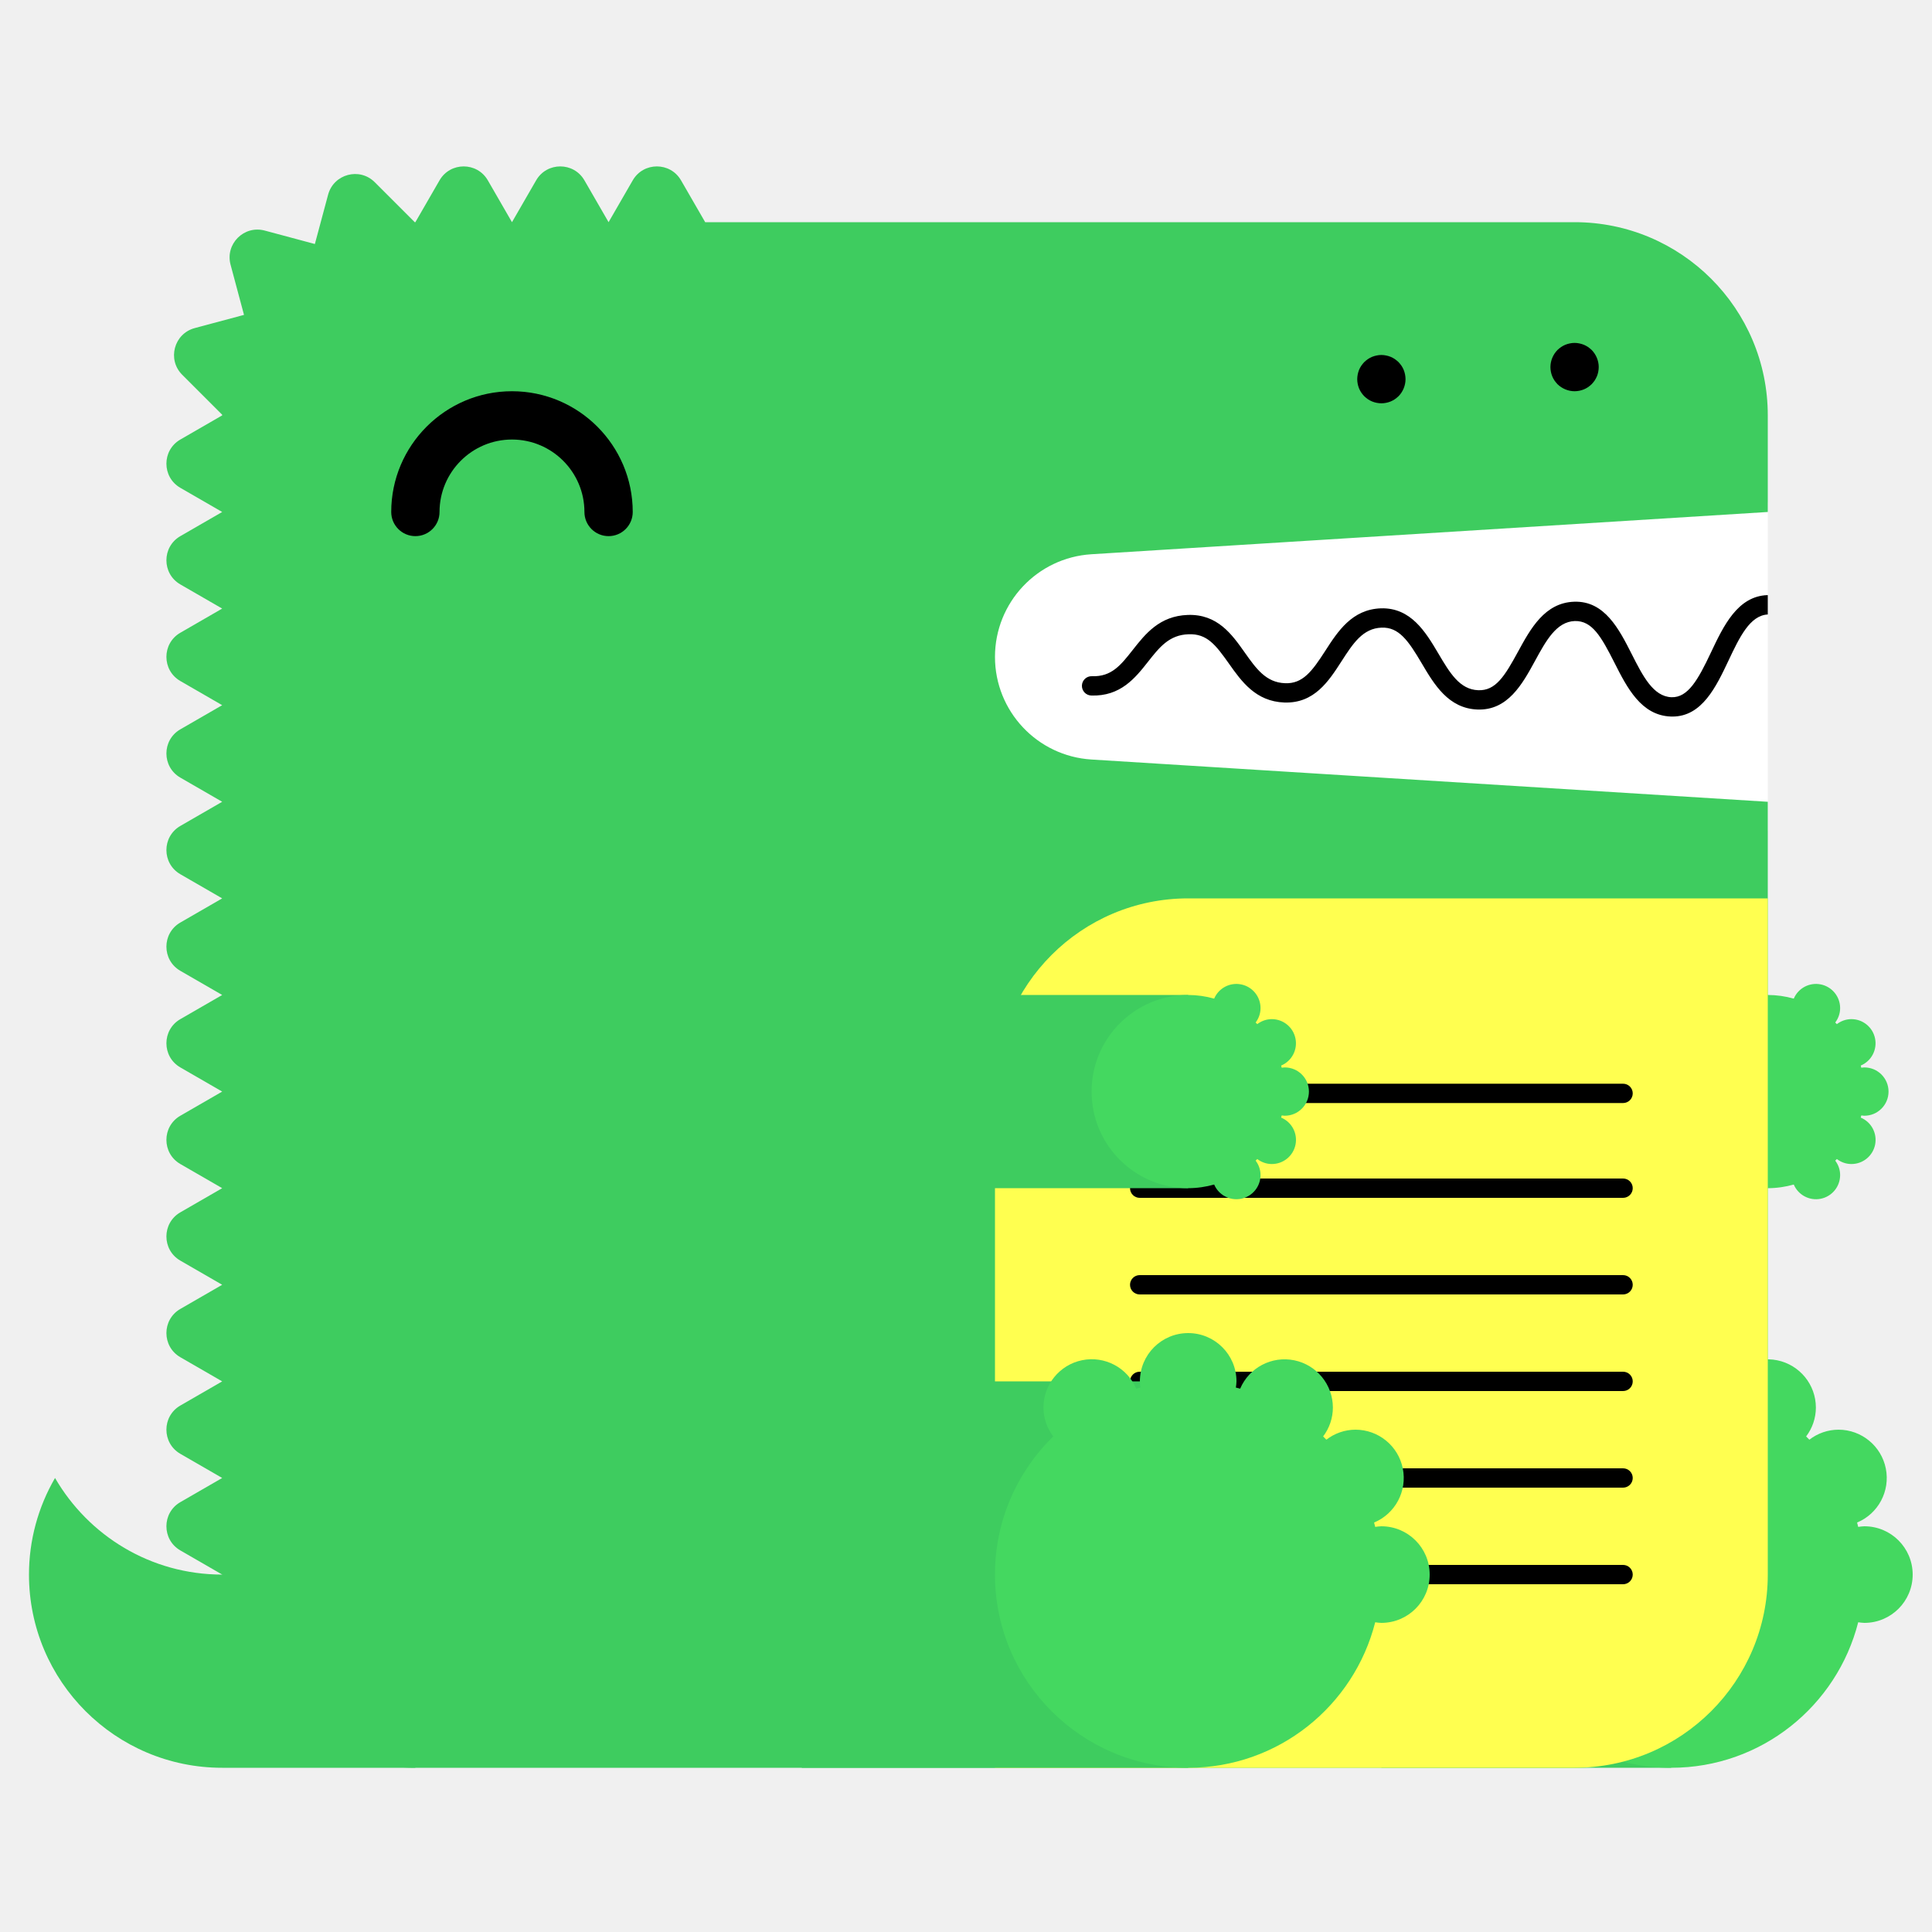
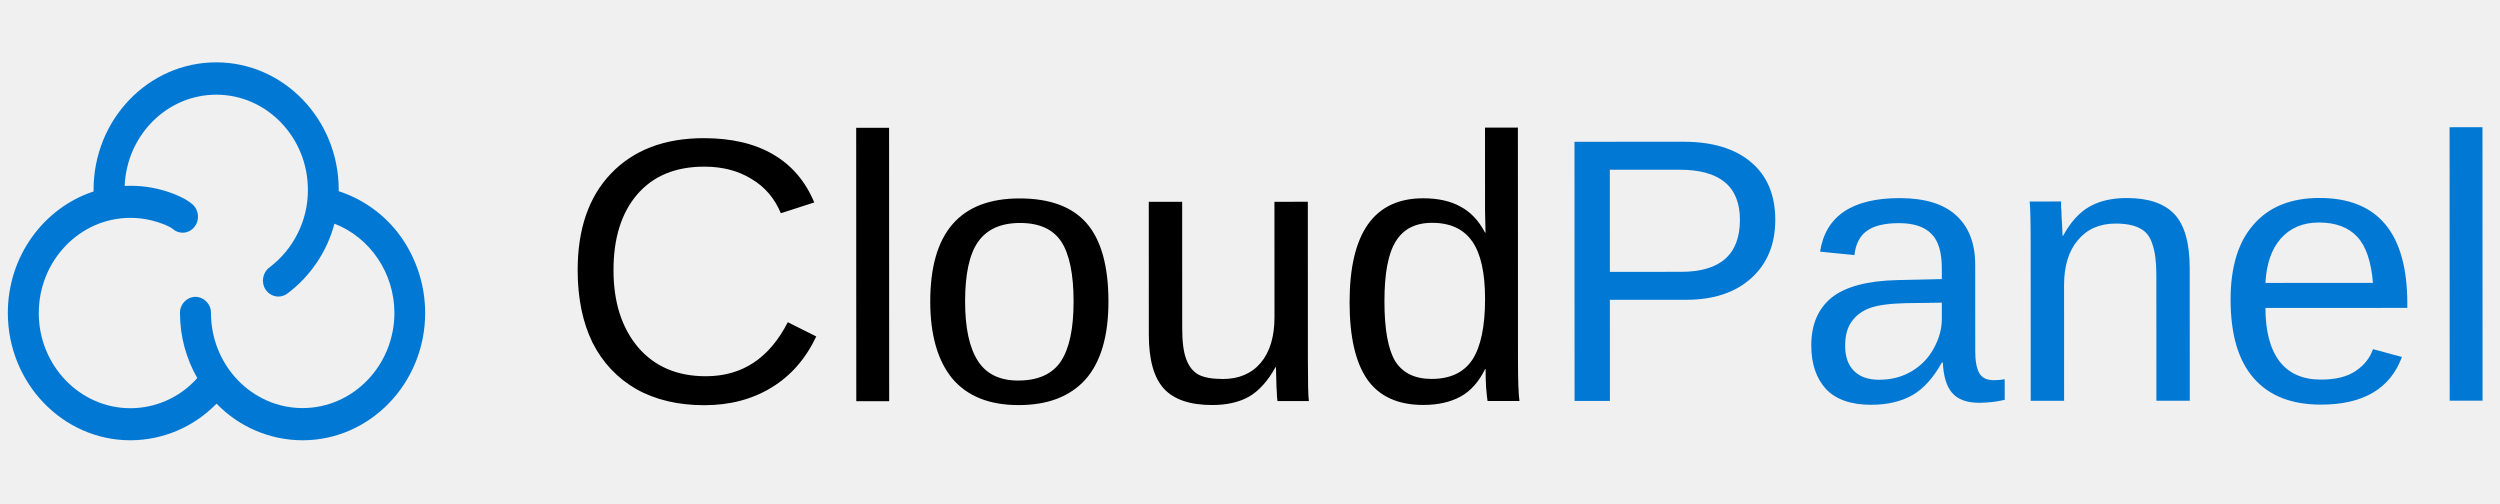
- <svg xmlns="http://www.w3.org/2000/svg" width="200" height="200" viewBox="0 0 200 200">
-   <g fill="none" fill-rule="evenodd">
-     <path fill="#FFF" d="M99 52h84v34H99z" />
-     <path d="M23 163c-7.398 0-13.843-4.027-17.303-10A19.886 19.886 0 0 0 3 163c0 11.046 8.954 20 20 20h20v-20H23z" fill="#3ECC5F" />
-     <path d="M112.98 57.376L183 53V43c0-11.046-8.954-20-20-20H73l-2.5-4.33c-1.112-1.925-3.889-1.925-5 0L63 23l-2.5-4.33c-1.111-1.925-3.889-1.925-5 0L53 23l-2.5-4.33c-1.111-1.925-3.889-1.925-5 0L43 23c-.022 0-.042.003-.065.003l-4.142-4.141c-1.57-1.571-4.252-.853-4.828 1.294l-1.369 5.104-5.192-1.392c-2.148-.575-4.111 1.389-3.535 3.536l1.39 5.193-5.102 1.367c-2.148.576-2.867 3.259-1.296 4.83l4.142 4.142c0 .021-.003.042-.003.064l-4.33 2.5c-1.925 1.111-1.925 3.889 0 5L23 53l-4.33 2.5c-1.925 1.111-1.925 3.889 0 5L23 63l-4.33 2.5c-1.925 1.111-1.925 3.889 0 5L23 73l-4.33 2.5c-1.925 1.111-1.925 3.889 0 5L23 83l-4.33 2.5c-1.925 1.111-1.925 3.889 0 5L23 93l-4.33 2.5c-1.925 1.111-1.925 3.889 0 5L23 103l-4.33 2.5c-1.925 1.111-1.925 3.889 0 5L23 113l-4.33 2.5c-1.925 1.111-1.925 3.889 0 5L23 123l-4.33 2.5c-1.925 1.111-1.925 3.889 0 5L23 133l-4.33 2.5c-1.925 1.111-1.925 3.889 0 5L23 143l-4.33 2.5c-1.925 1.111-1.925 3.889 0 5L23 153l-4.33 2.5c-1.925 1.111-1.925 3.889 0 5L23 163c0 11.046 8.954 20 20 20h120c11.046 0 20-8.954 20-20V83l-70.02-4.376A10.645 10.645 0 0 1 103 68c0-5.621 4.37-10.273 9.98-10.624" fill="#3ECC5F" />
-     <path fill="#3ECC5F" d="M143 183h30v-40h-30z" />
-     <path d="M193 158c-.219 0-.428.037-.639.064-.038-.15-.074-.301-.116-.451A5 5 0 0 0 190.32 148a4.96 4.96 0 0 0-3.016 1.036 26.531 26.531 0 0 0-.335-.336 4.955 4.955 0 0 0 1.011-2.987 5 5 0 0 0-9.599-1.959c-.148-.042-.297-.077-.445-.115.027-.211.064-.42.064-.639a5 5 0 0 0-5-5 5 5 0 0 0-5 5c0 .219.037.428.064.639-.148.038-.297.073-.445.115a4.998 4.998 0 0 0-9.599 1.959c0 1.125.384 2.151 1.011 2.987-3.717 3.632-6.031 8.693-6.031 14.3 0 11.046 8.954 20 20 20 9.339 0 17.16-6.41 19.361-15.064.211.027.42.064.639.064a5 5 0 0 0 5-5 5 5 0 0 0-5-5" fill="#44D860" />
-     <path fill="#3ECC5F" d="M153 123h30v-20h-30z" />
-     <path d="M193 115.5a2.5 2.5 0 1 0 0-5c-.109 0-.214.019-.319.032-.02-.075-.037-.15-.058-.225a2.501 2.501 0 0 0-.963-4.807c-.569 0-1.088.197-1.508.518a6.653 6.653 0 0 0-.168-.168c.314-.417.506-.931.506-1.494a2.5 2.5 0 0 0-4.8-.979A9.987 9.987 0 0 0 183 103c-5.522 0-10 4.478-10 10s4.478 10 10 10c.934 0 1.833-.138 2.69-.377a2.5 2.5 0 0 0 4.8-.979c0-.563-.192-1.077-.506-1.494.057-.055.113-.111.168-.168.42.321.939.518 1.508.518a2.5 2.5 0 0 0 .963-4.807c.021-.074.038-.15.058-.225.105.013.21.032.319.032" fill="#44D860" />
-     <path d="M63 55.5a2.5 2.5 0 0 1-2.5-2.5c0-4.136-3.364-7.5-7.5-7.5s-7.5 3.364-7.5 7.5a2.5 2.5 0 1 1-5 0c0-6.893 5.607-12.5 12.5-12.5S65.5 46.107 65.5 53a2.5 2.5 0 0 1-2.5 2.5" fill="#000" />
-     <path d="M103 183h60c11.046 0 20-8.954 20-20V93h-60c-11.046 0-20 8.954-20 20v70z" fill="#FFFF50" />
-     <path d="M168.02 124h-50.04a1 1 0 1 1 0-2h50.04a1 1 0 1 1 0 2m0 20h-50.04a1 1 0 1 1 0-2h50.04a1 1 0 1 1 0 2m0 20h-50.04a1 1 0 1 1 0-2h50.04a1 1 0 1 1 0 2m0-49.814h-50.04a1 1 0 1 1 0-2h50.04a1 1 0 1 1 0 2m0 19.814h-50.04a1 1 0 1 1 0-2h50.04a1 1 0 1 1 0 2m0 20h-50.04a1 1 0 1 1 0-2h50.04a1 1 0 1 1 0 2M183 61.611c-.012 0-.022-.006-.034-.005-3.09.105-4.552 3.196-5.842 5.923-1.346 2.85-2.387 4.703-4.093 4.647-1.889-.068-2.969-2.202-4.113-4.46-1.314-2.594-2.814-5.536-5.963-5.426-3.046.104-4.513 2.794-5.807 5.167-1.377 2.528-2.314 4.065-4.121 3.994-1.927-.07-2.951-1.805-4.136-3.813-1.321-2.236-2.848-4.75-5.936-4.664-2.994.103-4.465 2.385-5.763 4.4-1.373 2.13-2.335 3.428-4.165 3.351-1.973-.07-2.992-1.51-4.171-3.177-1.324-1.873-2.816-3.993-5.895-3.89-2.928.1-4.399 1.97-5.696 3.618-1.232 1.564-2.194 2.802-4.229 2.724a1 1 0 0 0-.072 2c3.017.101 4.545-1.8 5.872-3.487 1.177-1.496 2.193-2.787 4.193-2.855 1.926-.082 2.829 1.115 4.195 3.045 1.297 1.834 2.769 3.914 5.731 4.021 3.103.104 4.596-2.215 5.918-4.267 1.182-1.834 2.202-3.417 4.15-3.484 1.793-.067 2.769 1.35 4.145 3.681 1.297 2.197 2.766 4.686 5.787 4.796 3.125.108 4.634-2.62 5.949-5.035 1.139-2.088 2.214-4.06 4.119-4.126 1.793-.042 2.728 1.595 4.111 4.33 1.292 2.553 2.757 5.445 5.825 5.556l.169.003c3.064 0 4.518-3.075 5.805-5.794 1.139-2.41 2.217-4.68 4.067-4.773v-2z" fill="#000" />
-     <path fill="#3ECC5F" d="M83 183h40v-40H83z" />
-     <path d="M143 158c-.219 0-.428.037-.639.064-.038-.15-.074-.301-.116-.451A5 5 0 0 0 140.32 148a4.96 4.96 0 0 0-3.016 1.036 26.531 26.531 0 0 0-.335-.336 4.955 4.955 0 0 0 1.011-2.987 5 5 0 0 0-9.599-1.959c-.148-.042-.297-.077-.445-.115.027-.211.064-.42.064-.639a5 5 0 0 0-5-5 5 5 0 0 0-5 5c0 .219.037.428.064.639-.148.038-.297.073-.445.115a4.998 4.998 0 0 0-9.599 1.959c0 1.125.384 2.151 1.011 2.987-3.717 3.632-6.031 8.693-6.031 14.3 0 11.046 8.954 20 20 20 9.339 0 17.16-6.41 19.361-15.064.211.027.42.064.639.064a5 5 0 0 0 5-5 5 5 0 0 0-5-5" fill="#44D860" />
-     <path fill="#3ECC5F" d="M83 123h40v-20H83z" />
-     <path d="M133 115.5a2.5 2.5 0 1 0 0-5c-.109 0-.214.019-.319.032-.02-.075-.037-.15-.058-.225a2.501 2.501 0 0 0-.963-4.807c-.569 0-1.088.197-1.508.518a6.653 6.653 0 0 0-.168-.168c.314-.417.506-.931.506-1.494a2.5 2.5 0 0 0-4.8-.979A9.987 9.987 0 0 0 123 103c-5.522 0-10 4.478-10 10s4.478 10 10 10c.934 0 1.833-.138 2.69-.377a2.5 2.5 0 0 0 4.8-.979c0-.563-.192-1.077-.506-1.494.057-.055.113-.111.168-.168.42.321.939.518 1.508.518a2.5 2.5 0 0 0 .963-4.807c.021-.074.038-.15.058-.225.105.013.21.032.319.032" fill="#44D860" />
-     <path d="M143 41.75c-.16 0-.33-.02-.49-.05a2.52 2.52 0 0 1-.47-.14c-.15-.06-.29-.14-.431-.23-.13-.09-.259-.2-.38-.31-.109-.12-.219-.24-.309-.38s-.17-.28-.231-.43a2.619 2.619 0 0 1-.189-.96c0-.16.02-.33.05-.49.03-.16.08-.31.139-.47.061-.15.141-.29.231-.43.09-.13.2-.26.309-.38.121-.11.25-.22.38-.31.141-.09.281-.17.431-.23.149-.06.31-.11.47-.14.32-.07.65-.07.98 0 .159.03.32.08.47.14.149.06.29.14.43.23.13.09.259.2.38.31.11.12.22.25.31.38.09.14.17.28.23.43.06.16.11.31.14.47.029.16.05.33.05.49 0 .66-.271 1.31-.73 1.77-.121.11-.25.22-.38.31-.14.09-.281.17-.43.23a2.565 2.565 0 0 1-.96.19m20-1.25c-.66 0-1.3-.27-1.771-.73a3.802 3.802 0 0 1-.309-.38c-.09-.14-.17-.28-.231-.43a2.619 2.619 0 0 1-.189-.96c0-.66.27-1.3.729-1.77.121-.11.25-.22.38-.31.141-.09.281-.17.431-.23.149-.06.31-.11.47-.14.32-.07.66-.07.98 0 .159.03.32.08.47.14.149.06.29.14.43.23.13.09.259.2.38.31.459.47.73 1.11.73 1.77 0 .16-.021.33-.05.49-.03.16-.08.32-.14.47-.07.15-.14.29-.23.43-.09.13-.2.26-.31.38-.121.11-.25.22-.38.31-.14.09-.281.17-.43.23a2.565 2.565 0 0 1-.96.19" fill="#000" />
+ <svg xmlns="http://www.w3.org/2000/svg" width="556px" height="112px" version="1.1" xml:space="preserve" style="fill-rule:evenodd;clip-rule:evenodd;stroke-linejoin:round;stroke-miterlimit:2;">
+   <g transform="matrix(5.55556,0,0,5.55556,0,0)">
+     <g transform="matrix(0.994976,0,0,0.994976,-86.4326,-4.27105)">
+       <path d="M102.86,13.634C102.253,12.863 101.43,12.289 100.497,11.985L100.497,11.925C100.497,9.102 98.289,6.801 95.567,6.801C92.843,6.801 90.634,9.097 90.634,11.926L90.634,11.996C88.64,12.649 87.184,14.591 87.184,16.882C87.184,19.705 89.394,22.007 92.116,22.007C93.422,22.004 94.673,21.472 95.581,20.532C96.487,21.472 97.737,22.005 99.042,22.007C101.759,22.007 103.975,19.711 103.975,16.882C103.975,15.702 103.575,14.548 102.86,13.634ZM99.042,20.711C97.011,20.711 95.357,18.993 95.357,16.881C95.362,16.533 95.082,16.243 94.734,16.235C94.39,16.24 94.11,16.525 94.11,16.869C94.11,16.873 94.11,16.878 94.11,16.882C94.11,17.839 94.367,18.737 94.806,19.504C94.124,20.273 93.144,20.715 92.116,20.717C90.084,20.717 88.429,18.998 88.429,16.887C88.429,14.777 90.084,13.058 92.116,13.058C92.556,13.058 92.984,13.14 93.394,13.292C93.399,13.292 93.403,13.297 93.408,13.297C93.55,13.347 93.75,13.444 93.812,13.498C93.922,13.599 94.067,13.655 94.216,13.655C94.399,13.655 94.572,13.571 94.686,13.428C94.91,13.157 94.879,12.753 94.618,12.518C94.346,12.279 93.922,12.116 93.818,12.078C93.276,11.872 92.701,11.767 92.121,11.768C92.042,11.768 91.964,11.768 91.885,11.773C91.969,9.733 93.587,8.102 95.572,8.102C97.603,8.102 99.257,9.82 99.257,11.932C99.261,13.158 98.686,14.316 97.707,15.054C97.429,15.266 97.365,15.663 97.56,15.952C97.68,16.126 97.875,16.224 98.069,16.224C98.194,16.224 98.319,16.186 98.43,16.104C99.36,15.407 100.028,14.416 100.325,13.292C101.749,13.841 102.738,15.271 102.738,16.887C102.733,18.993 101.079,20.711 99.042,20.711Z" style="fill:rgb(1,120,212);fill-rule:nonzero;" />
+     </g>
+     <g transform="matrix(1.25766,-0.000448747,0.000448747,1.25766,-13.8924,-2.88425)">
+       <text x="28.821px" y="15.08px" style="font-family:'ArialMT', 'Arial', sans-serif;font-size:12px;">Cloud</text>
+       <text x="60.174px" y="15.08px" style="font-family:'ArialMT', 'Arial', sans-serif;font-size:12px;fill:rgb(1,120,212);">Panel</text>
+     </g>
  </g>
</svg>
